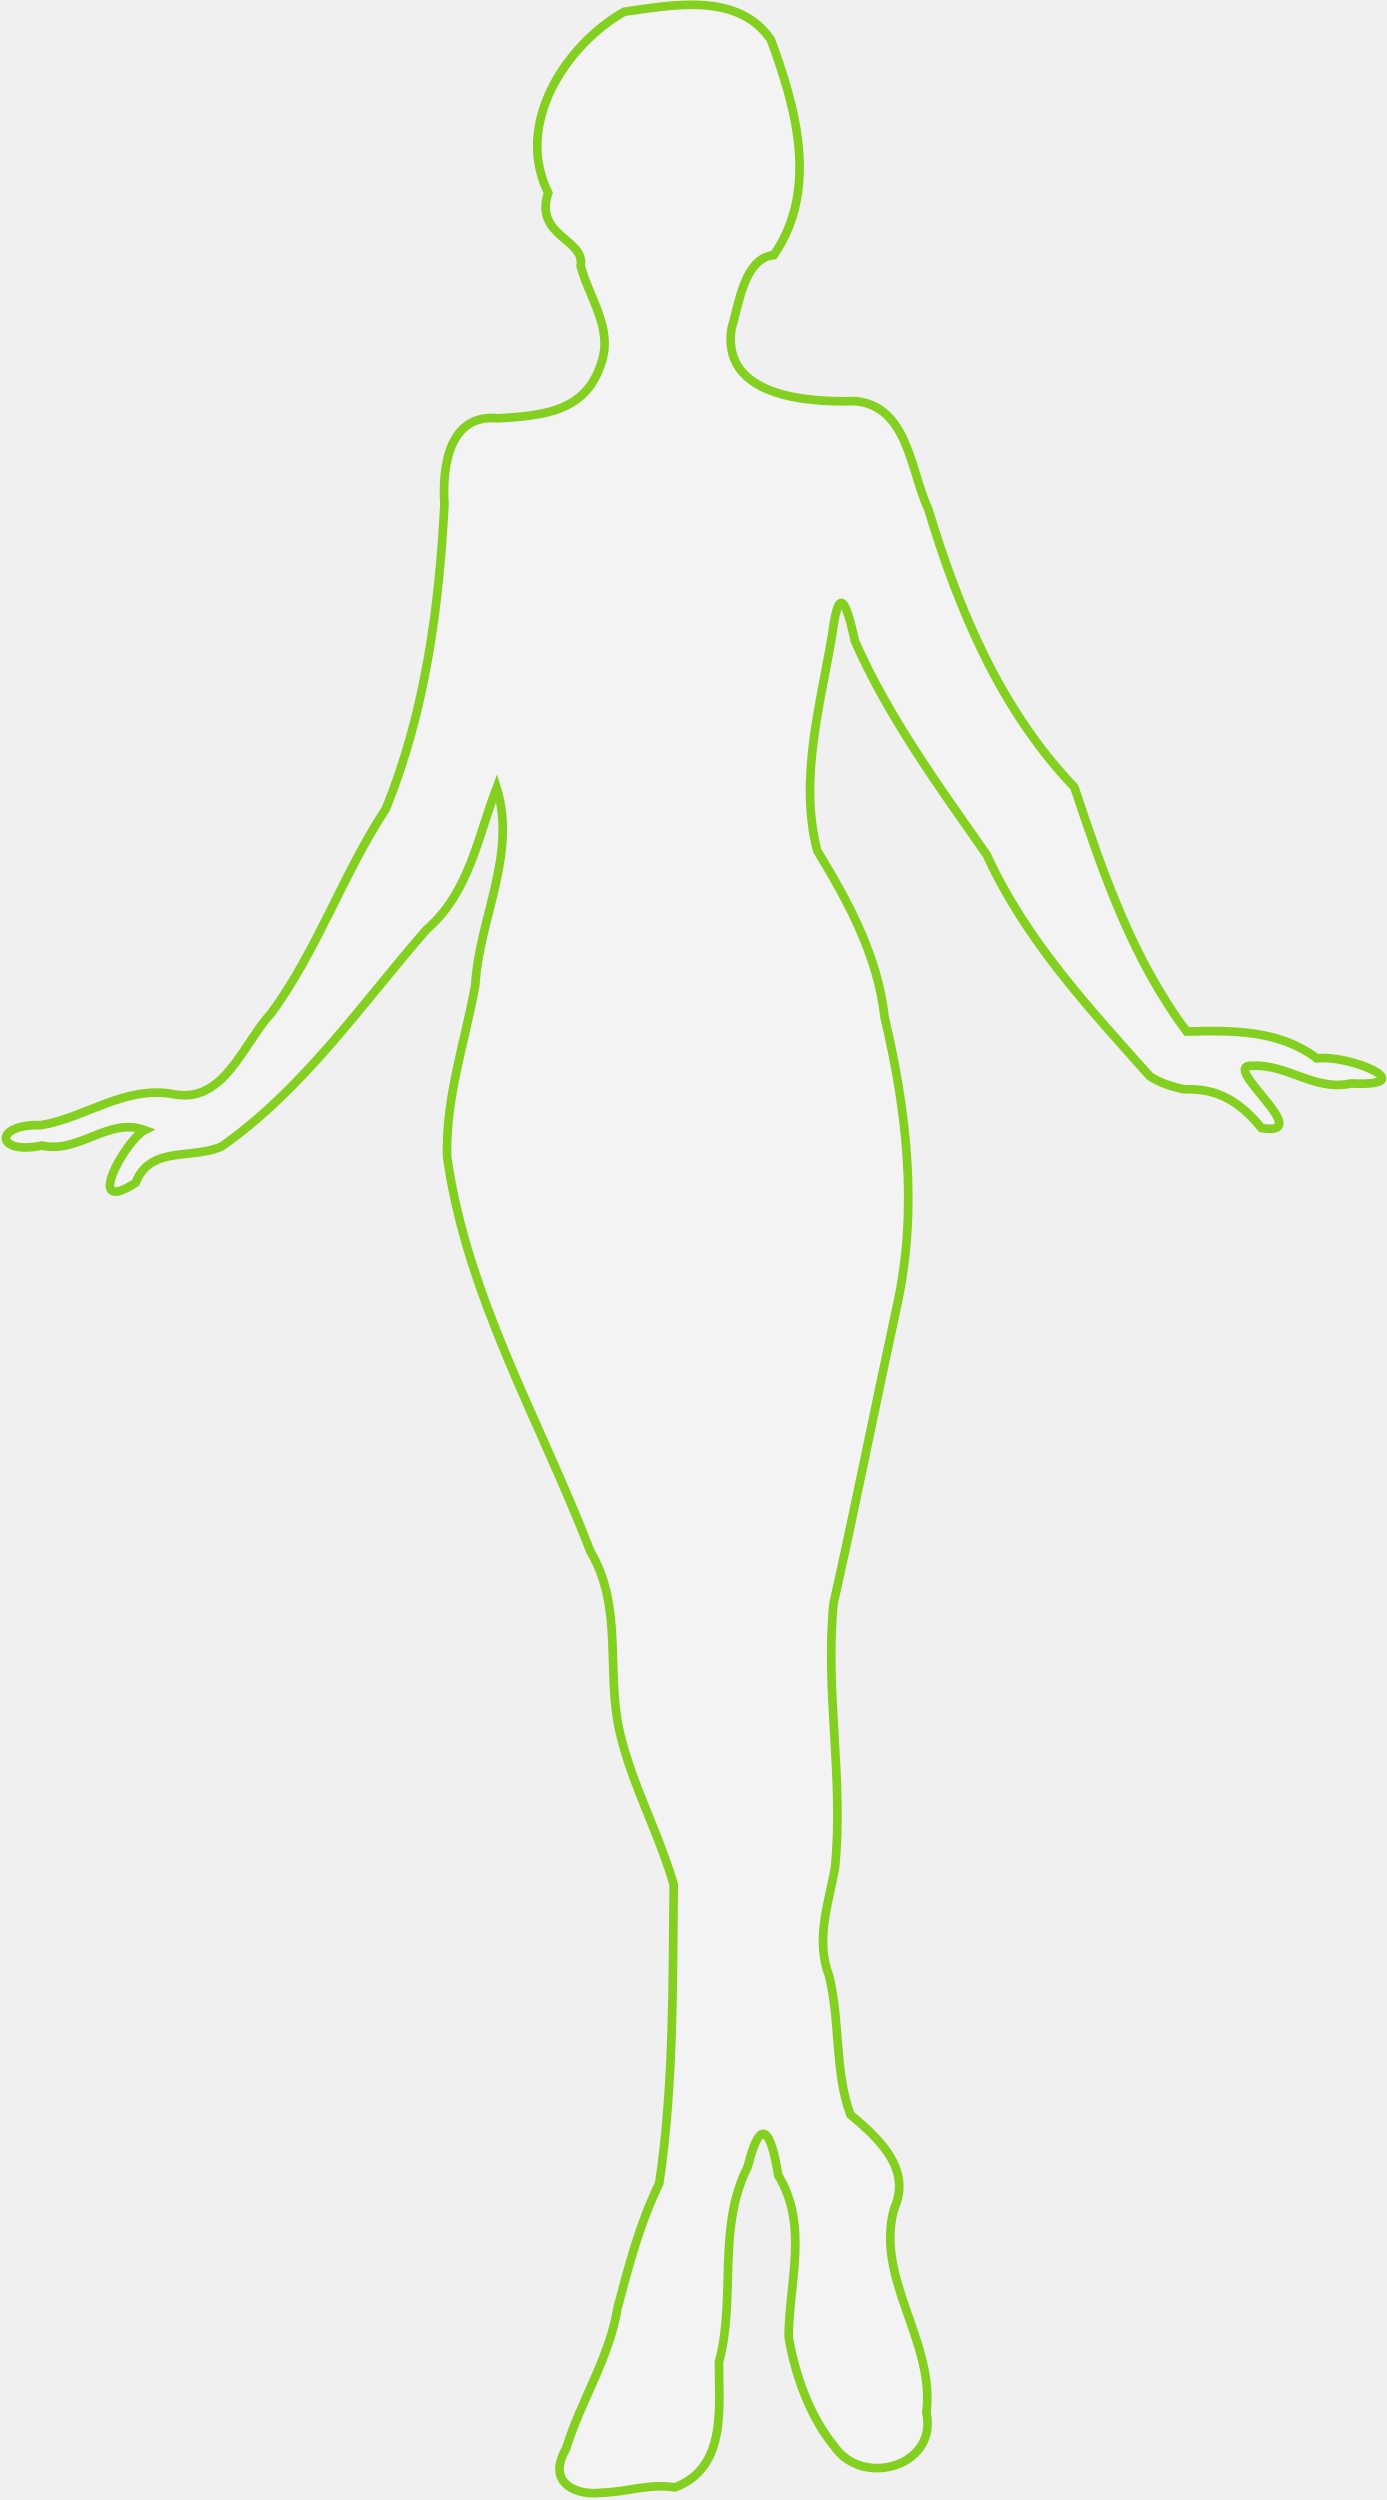
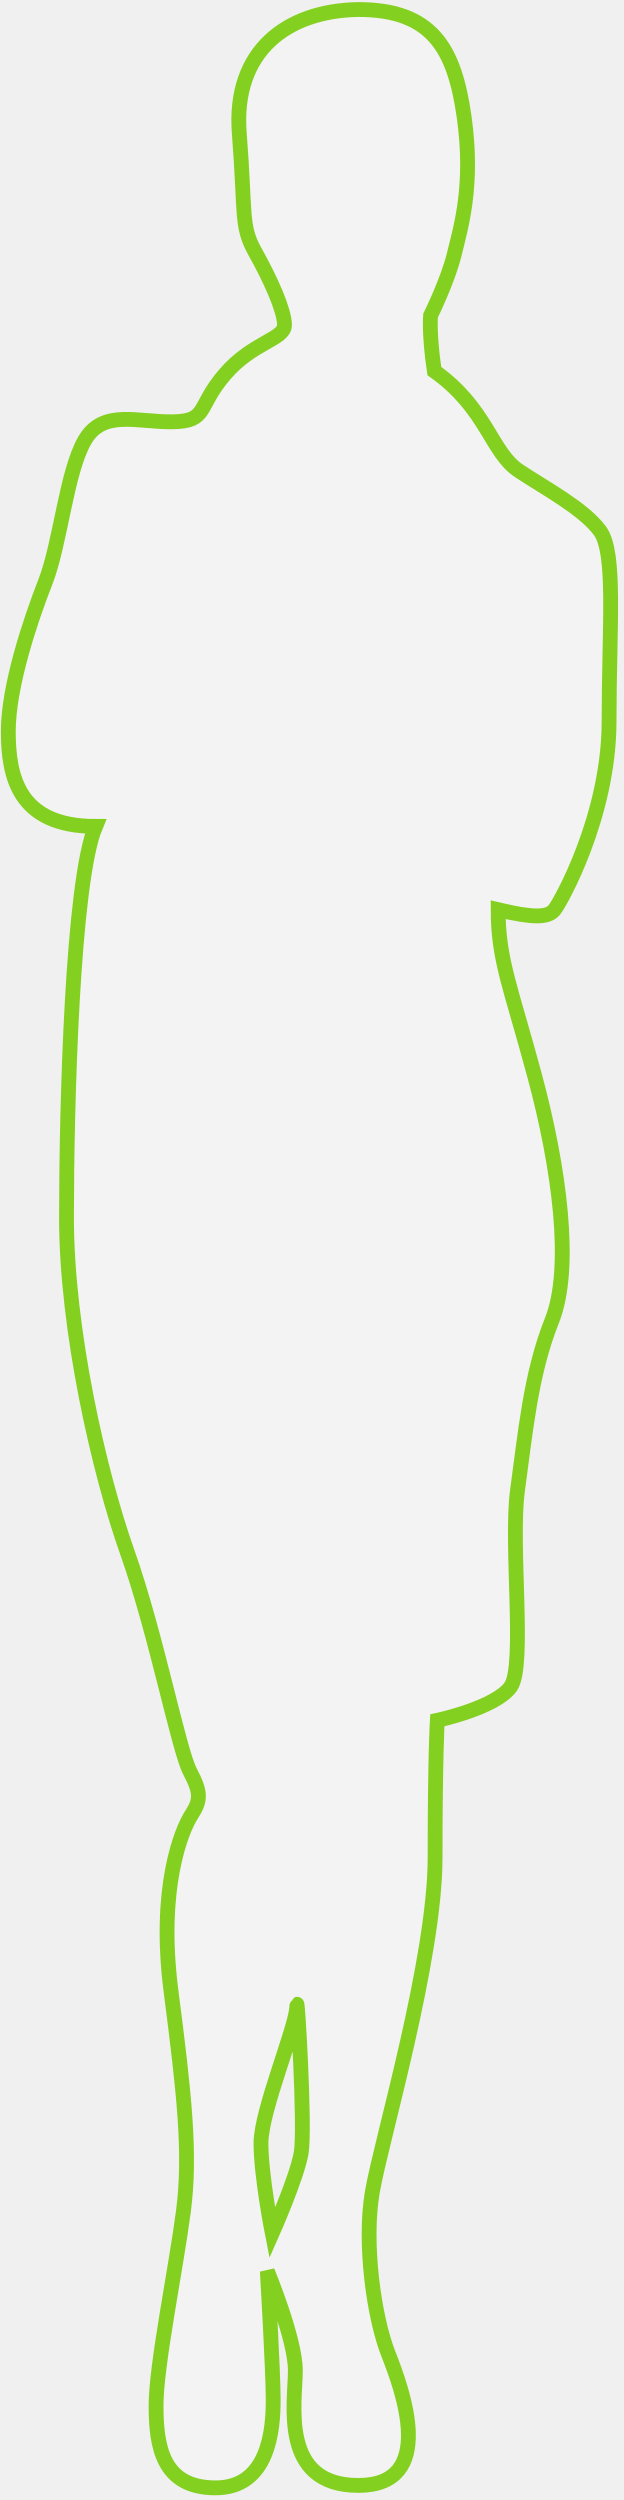
- <svg xmlns="http://www.w3.org/2000/svg" width="320px" height="577px" viewBox="0 0 320 577" version="1.1">
+ <svg xmlns="http://www.w3.org/2000/svg" width="84px" height="337px" viewBox="0 0 84 337" version="1.1">
  <defs />
  <g id="Page-1" stroke="none" stroke-width="1" fill="none" fill-rule="evenodd" fill-opacity="0.2">
-     <g id="Woman_silhouette" transform="translate(1, 0)" stroke="#84D020" stroke-width="2" fill="#FFFFFF">
-       <g id="layer1" transform="translate(0.022426, 0.665683)">
-         <path d="M264.352,247.719 C250.22,231.919 235.642,216.192 226.743,196.682 C215.702,180.873 204.081,164.966 196.301,147.317 C194.248,138.037 192.571,133.928 191.047,145.77 C188.305,162.132 183.333,179.211 187.583,195.644 C194.828,207.604 201.557,219.936 203.131,234.089 C208.268,255.78 210.878,278.256 206.072,300.373 C201.078,323.352 196.49,346.588 191.355,369.434 C189.359,389.859 193.794,410.223 191.668,430.583 C190.129,438.986 187.146,447.08 190.351,455.423 C192.923,465.86 191.594,477.544 195.25,487.395 C201.667,492.729 209.534,499.891 205.337,509.129 C200.869,525.286 214.854,539.82 212.782,556.158 C215.489,568.527 197.994,573.64 191.414,563.802 C185.73,556.821 182.426,547.197 180.984,538.644 C181.097,526.016 185.66,512.996 178.594,501.391 C176.954,491.328 174.654,487.032 171.546,499.418 C164.395,513.551 168.905,529.733 164.9,544.57 C164.918,554.951 166.771,568.89 154.746,573.419 C148.62,572.486 143.778,574.5 137.896,574.64 C132.468,575.424 124.843,572.706 129.628,564.482 C132.99,553.471 139.662,543.516 141.535,531.898 C144.147,522.037 146.666,512.433 151.133,503.254 C154.5,480.534 154.231,457.201 154.465,434.299 C151.033,422.367 144.867,411.333 142.022,399.147 C138.809,385.447 142.908,370.292 135.248,357.417 C123.66,327.309 106.688,298.575 102.164,266.274 C101.784,252.672 106.325,239.817 108.676,226.67 C109.543,211.396 118.38,196.468 113.602,181.139 C109.234,192.639 107.181,205.498 97.413,213.875 C82.38,231.148 69.103,250.591 50.19,263.903 C43.265,267.058 33.672,263.611 30.275,272.32 C17.944,280.376 28.005,262.345 32.389,260.162 C24.023,257.072 17.307,265.661 8.643,263.725 C-2.071,266.009 -2.717,258.7 8.515,259.014 C18.786,257.266 27.66,249.942 38.706,251.815 C50.654,254.41 55,240.246 61.599,233.145 C72.314,218.487 78.107,201.087 88.024,186.006 C97.08,163.831 100.337,139.475 101.555,115.654 C101.032,107.25 102.455,94.652 114.018,95.885 C123.711,95.23 134.19,94.719 137.787,83.049 C140.5,75.048 134.902,67.995 132.986,60.695 C134.169,54.493 122.142,53.92 125.496,43.827 C117.593,27.843 129.623,9.685 143.024,2.052 C154.36,0.432 169.375,-2.517 176.899,8.509 C182.708,24.298 188.018,43.065 177.568,58.204 C170.734,58.9 169.537,69.463 167.807,75.2 C165.477,90.649 184.725,92.286 196.407,91.905 C208.617,93.124 209.065,108 213.245,116.913 C220.229,140.096 229.945,163.262 246.934,181.001 C253.492,200.675 260.298,220.649 272.871,237.406 C283.278,237.132 294.145,236.98 302.916,243.609 C310.567,242.634 327.617,250.138 310.831,249.398 C302.446,251.252 296.067,244.9 288.144,245.316 C279.793,244.763 303.281,261.84 290.132,259.683 C285.322,253.842 280.177,250.375 272.244,250.758 C269.444,250.12 266.762,249.332 264.352,247.719 L264.352,247.719 Z" id="path2830" />
-       </g>
-     </g>
+     <path d="M48.304,1.284 C38.684,1.439 31.392,6.85 32.257,17.979 C33.122,29.107 32.413,30.436 34.434,34.043 C36.456,37.65 38.35,41.849 38.35,43.808 C38.35,45.766 34.069,46.075 30.29,50.483 C26.511,54.892 28.079,56.778 23.315,56.859 C18.55,56.94 13.897,55.102 11.429,59.345 C8.961,63.588 8.141,73.258 6.119,78.431 C4.097,83.604 1.119,92.499 1.119,98.566 C1.119,104.633 2.439,111.399 12.877,111.399 C9.751,118.876 8.964,149.038 8.964,164.138 C8.964,179.238 13.334,198.462 17.177,209.29 C21.02,220.118 24.08,235.89 25.61,238.796 C27.14,241.701 27.059,242.692 25.782,244.679 C24.505,246.666 21.245,254.422 23.057,268.437 C24.87,282.453 25.724,290.393 24.724,298.089 C23.724,305.785 21.037,318.815 21.037,324.253 C21.037,329.691 21.84,335.364 29.051,335.364 C36.263,335.364 36.828,327.45 36.828,323.534 C36.828,319.617 36.036,306.158 36.036,306.158 C36.036,306.158 39.815,315.272 39.815,319.553 C39.815,323.833 37.63,335.035 48.304,335.035 C58.977,335.035 54.277,322.202 52.339,317.275 C50.401,312.348 49.009,302.359 50.192,295.464 C51.374,288.57 58.65,264.165 58.65,250.367 C58.65,236.57 58.95,231.899 58.95,231.899 C58.95,231.899 66.8,230.233 68.832,227.383 C70.863,224.533 68.75,208.168 69.77,200.828 C70.79,193.487 71.501,185.246 74.38,178.06 C77.259,170.874 75.359,157.252 72.096,145.112 C68.832,132.972 67.15,129.419 67.15,122.633 C71.887,123.753 73.853,123.727 74.728,122.652 C75.602,121.576 82.102,109.932 82.102,97.245 C82.102,84.557 83.075,74.532 80.872,71.553 C78.67,68.575 73.698,65.946 69.954,63.475 C66.21,61.005 65.652,55.066 58.549,50.02 C57.803,44.973 58.039,42.54 58.039,42.54 C58.039,42.54 60.384,37.812 61.25,34.223 C62.115,30.634 63.872,25.013 62.561,15.726 C61.25,6.439 58.192,1.284 48.304,1.284 Z M36.7,301.031 C36.7,301.031 35.179,293.309 35.179,288.892 C35.179,284.474 40.013,273.075 40.013,270.424 C40.013,267.772 41.18,286.896 40.596,290.23 C40.013,293.563 36.7,301.031 36.7,301.031 Z" id="Combined-Shape" stroke="#84D020" stroke-width="2" fill="#FFFFFF" />
  </g>
</svg>
